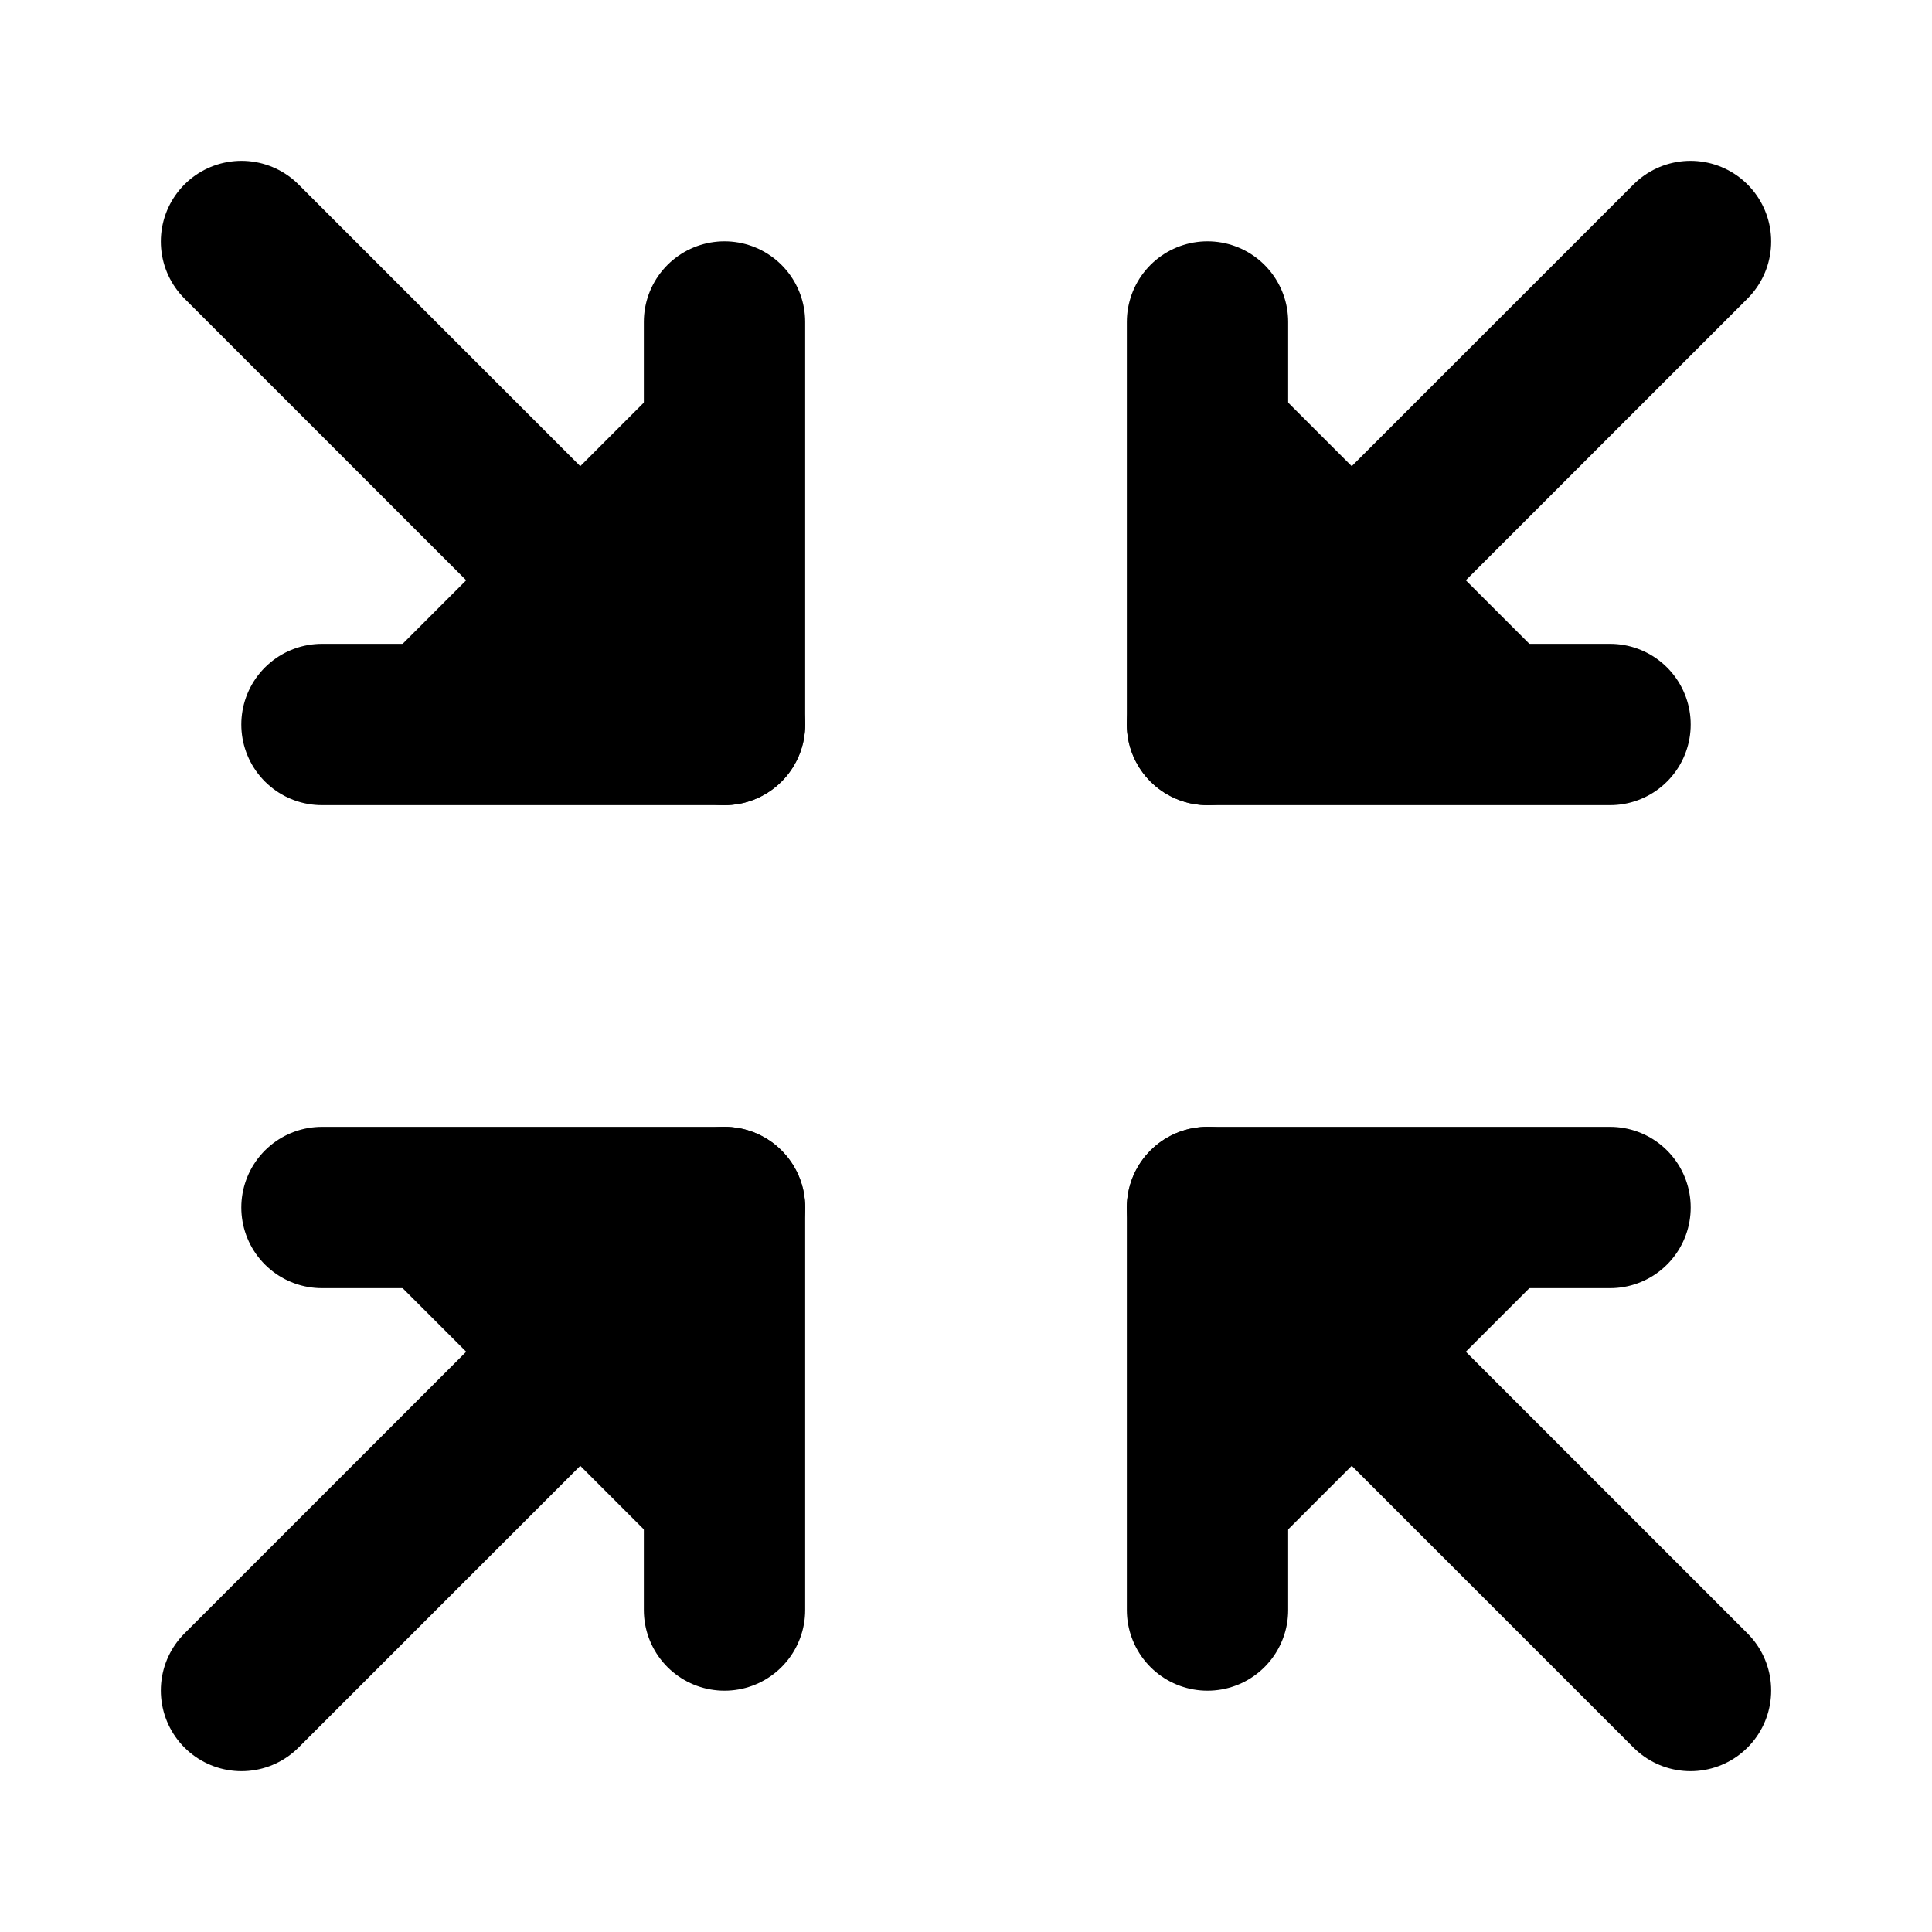
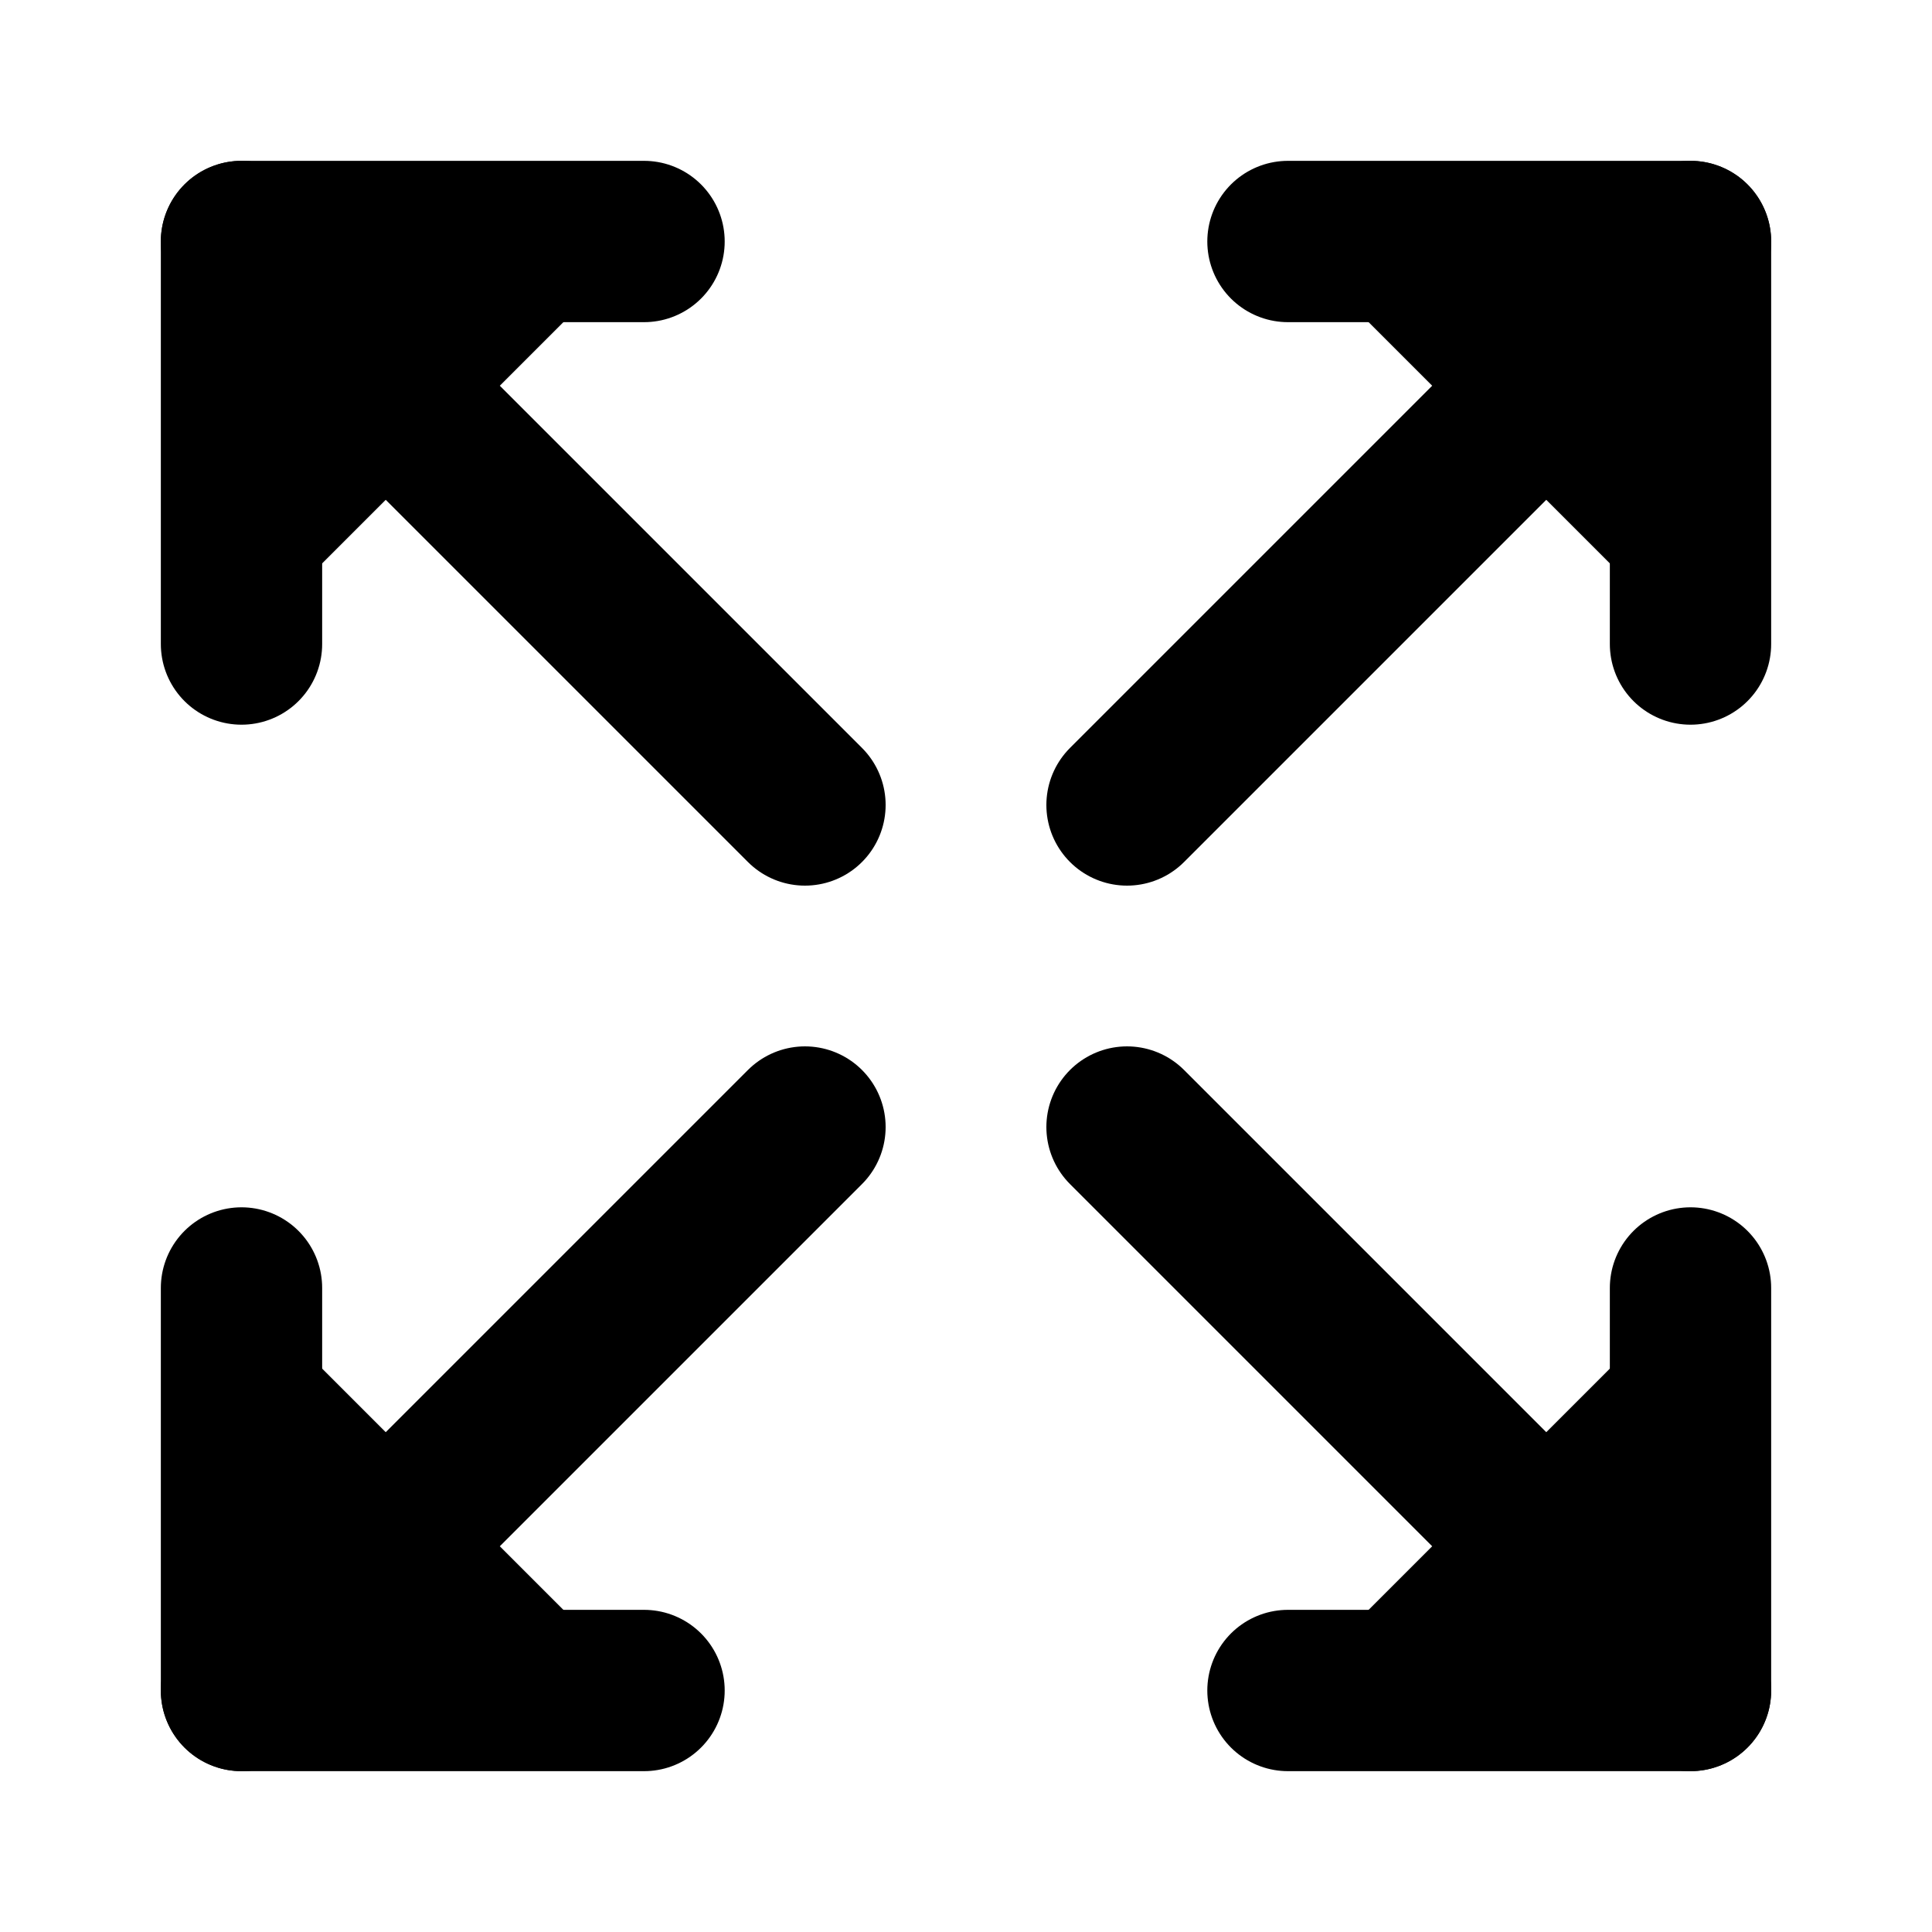
<svg xmlns="http://www.w3.org/2000/svg" width="20" height="20" viewBox="0 0 20 20" fill="currentColor">
-   <path d="M16.667 7.5H12.5V3.333" stroke="currentColor" stroke-width="1.67" stroke-linecap="round" stroke-linejoin="round" />
-   <path d="M3.333 7.5H7.5V3.333" stroke="currentColor" stroke-width="1.67" stroke-linecap="round" stroke-linejoin="round" />
-   <path d="M3.333 12.5H7.5V16.667" stroke="currentColor" stroke-width="1.67" stroke-linecap="round" stroke-linejoin="round" />
-   <path d="M16.667 12.5H12.5V16.667" stroke="currentColor" stroke-width="1.67" stroke-linecap="round" stroke-linejoin="round" />
-   <path d="M12.5 7.5L17.5 2.5" stroke="currentColor" stroke-width="1.67" stroke-linecap="round" stroke-linejoin="round" />
-   <path d="M7.5 7.5L2.5 2.5" stroke="currentColor" stroke-width="1.67" stroke-linecap="round" stroke-linejoin="round" />
-   <path d="M7.5 12.5L2.5 17.5" stroke="currentColor" stroke-width="1.67" stroke-linecap="round" stroke-linejoin="round" />
-   <path d="M12.5 12.5L17.5 17.5" stroke="currentColor" stroke-width="1.67" stroke-linecap="round" stroke-linejoin="round" />
+   <path d="M13.333 2.5H17.5V6.667" stroke="currentColor" stroke-width="1.67" stroke-linecap="round" stroke-linejoin="round" />
+   <path d="M6.667 2.5H2.5V6.667" stroke="currentColor" stroke-width="1.67" stroke-linecap="round" stroke-linejoin="round" />
+   <path d="M6.667 17.5H2.5V13.333" stroke="currentColor" stroke-width="1.67" stroke-linecap="round" stroke-linejoin="round" />
+   <path d="M13.333 17.5H17.5V13.333" stroke="currentColor" stroke-width="1.67" stroke-linecap="round" stroke-linejoin="round" />
+   <path d="M17.5 2.5L11.667 8.333" stroke="currentColor" stroke-width="1.67" stroke-linecap="round" stroke-linejoin="round" />
+   <path d="M2.5 2.5L8.333 8.333" stroke="currentColor" stroke-width="1.67" stroke-linecap="round" stroke-linejoin="round" />
+   <path d="M2.5 17.5L8.333 11.667" stroke="currentColor" stroke-width="1.67" stroke-linecap="round" stroke-linejoin="round" />
+   <path d="M17.5 17.5L11.667 11.667" stroke="currentColor" stroke-width="1.67" stroke-linecap="round" stroke-linejoin="round" />
</svg>
